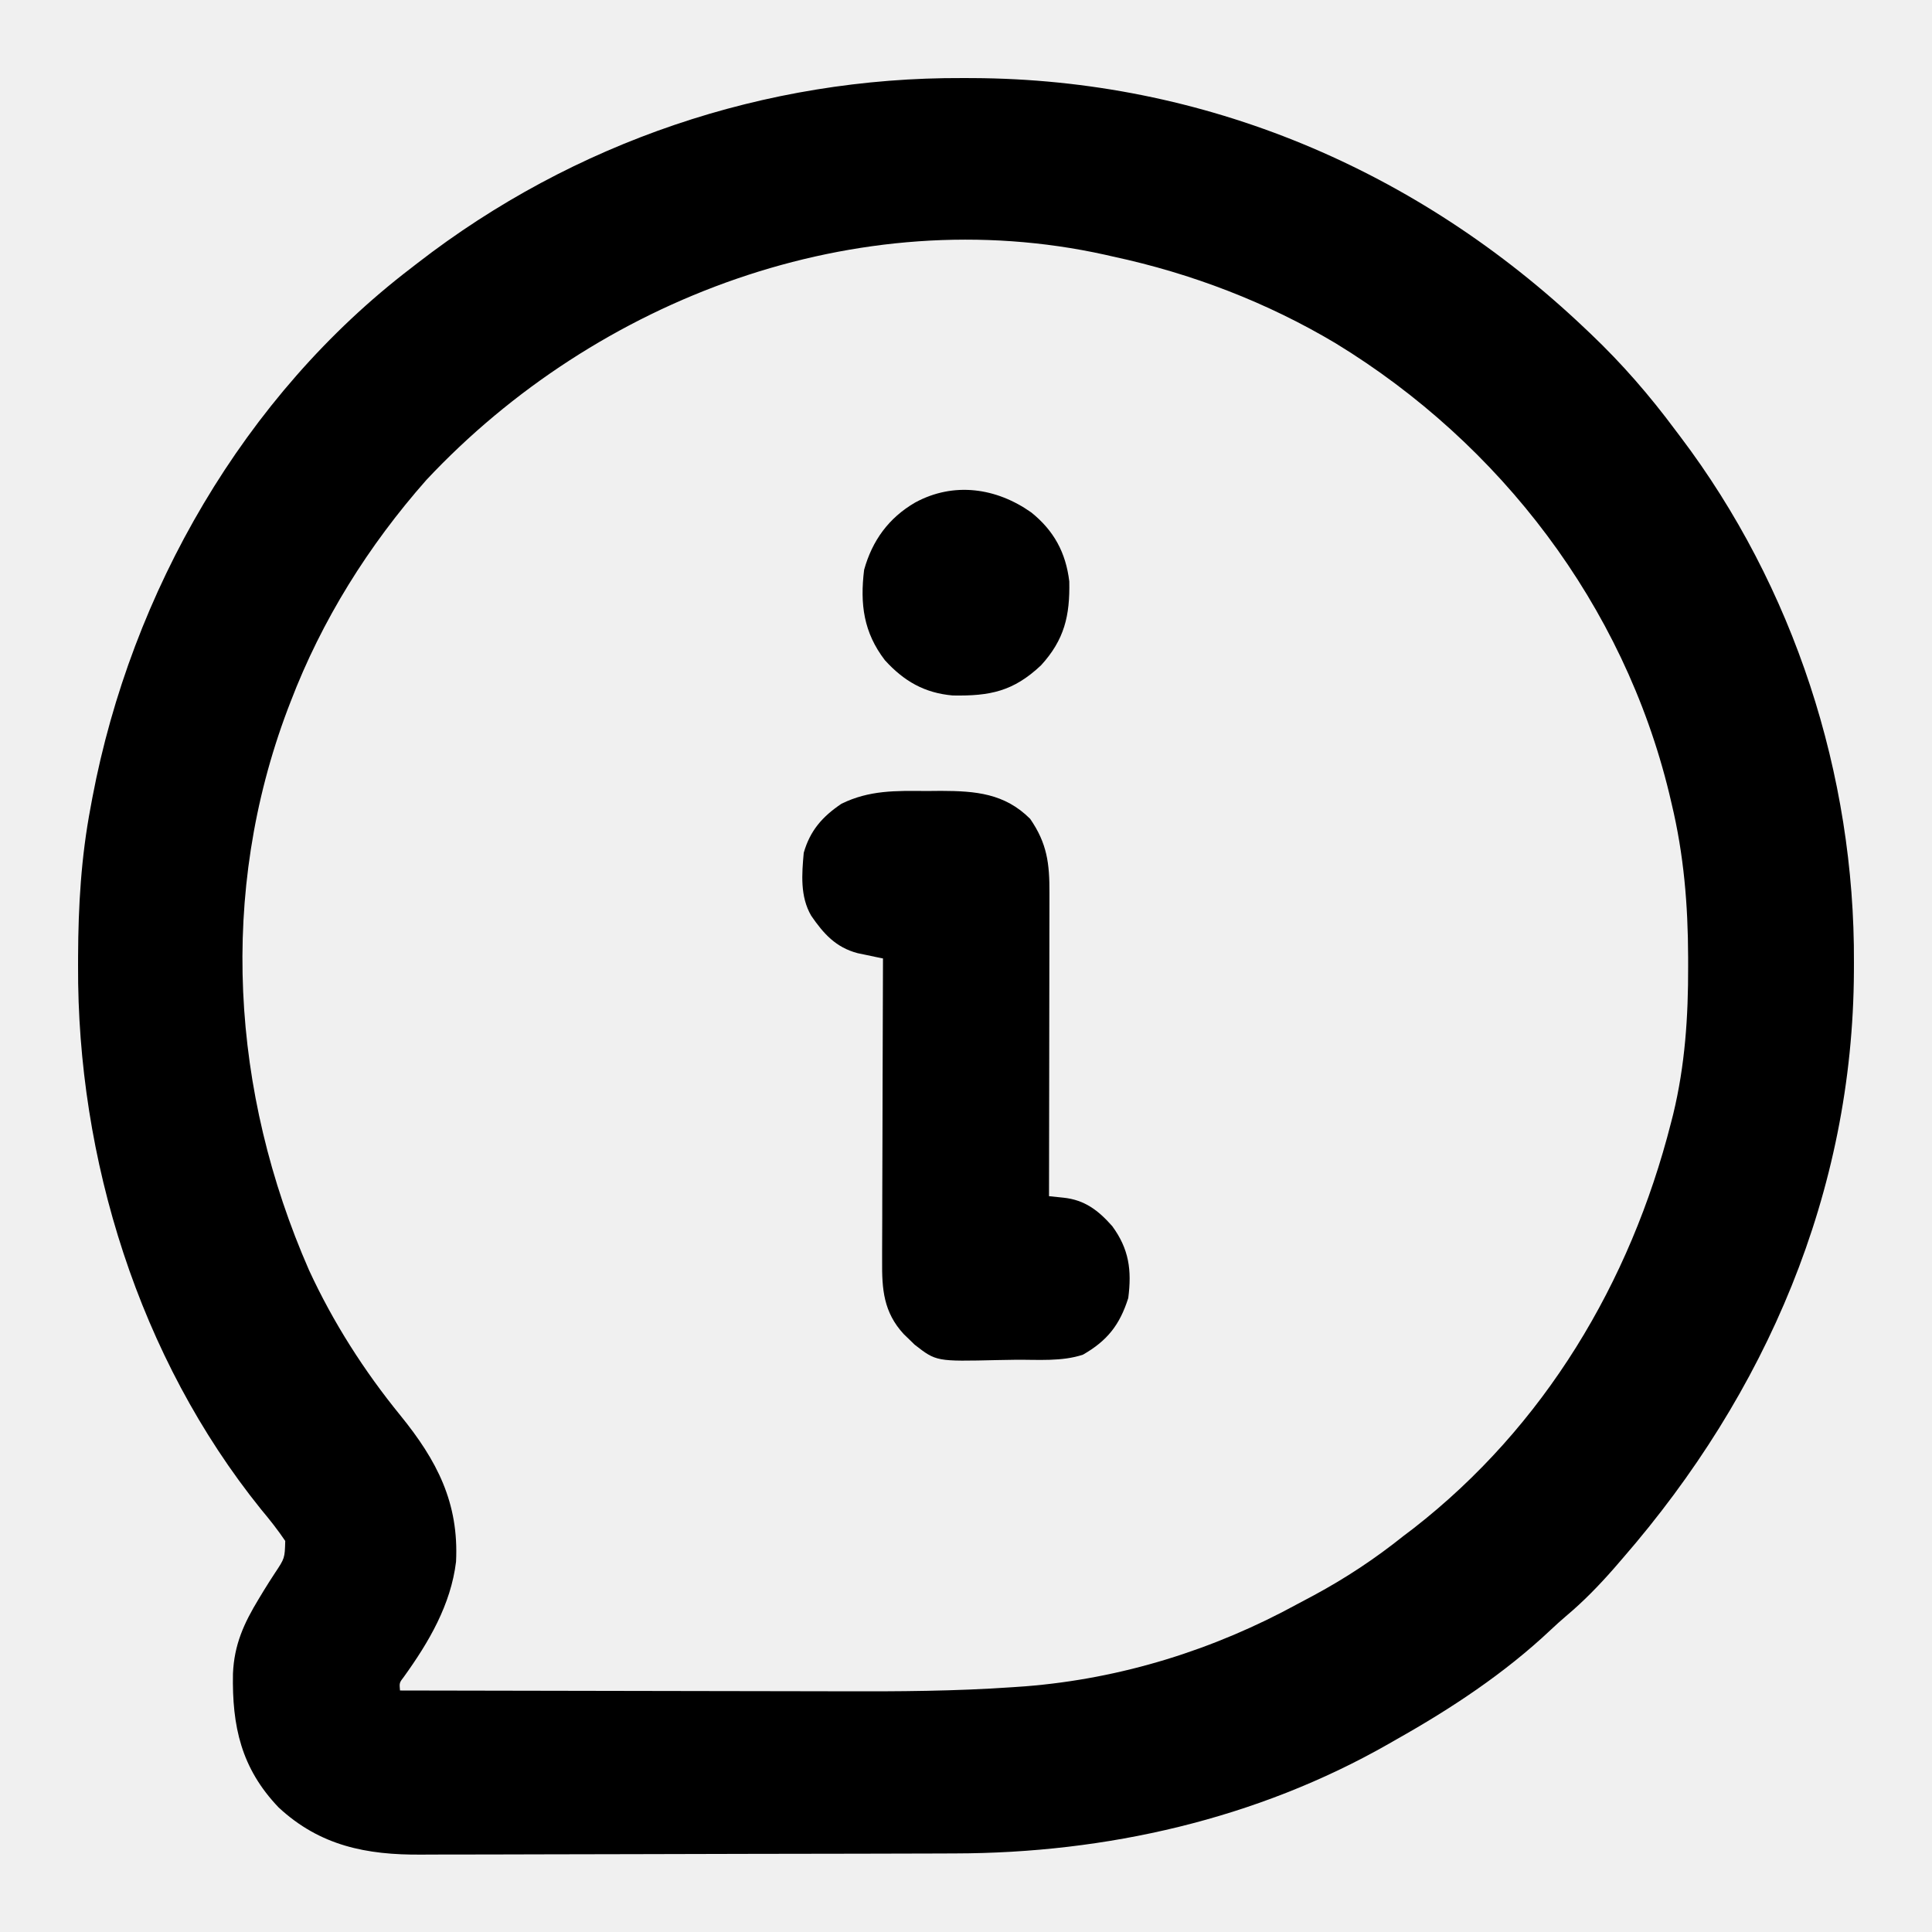
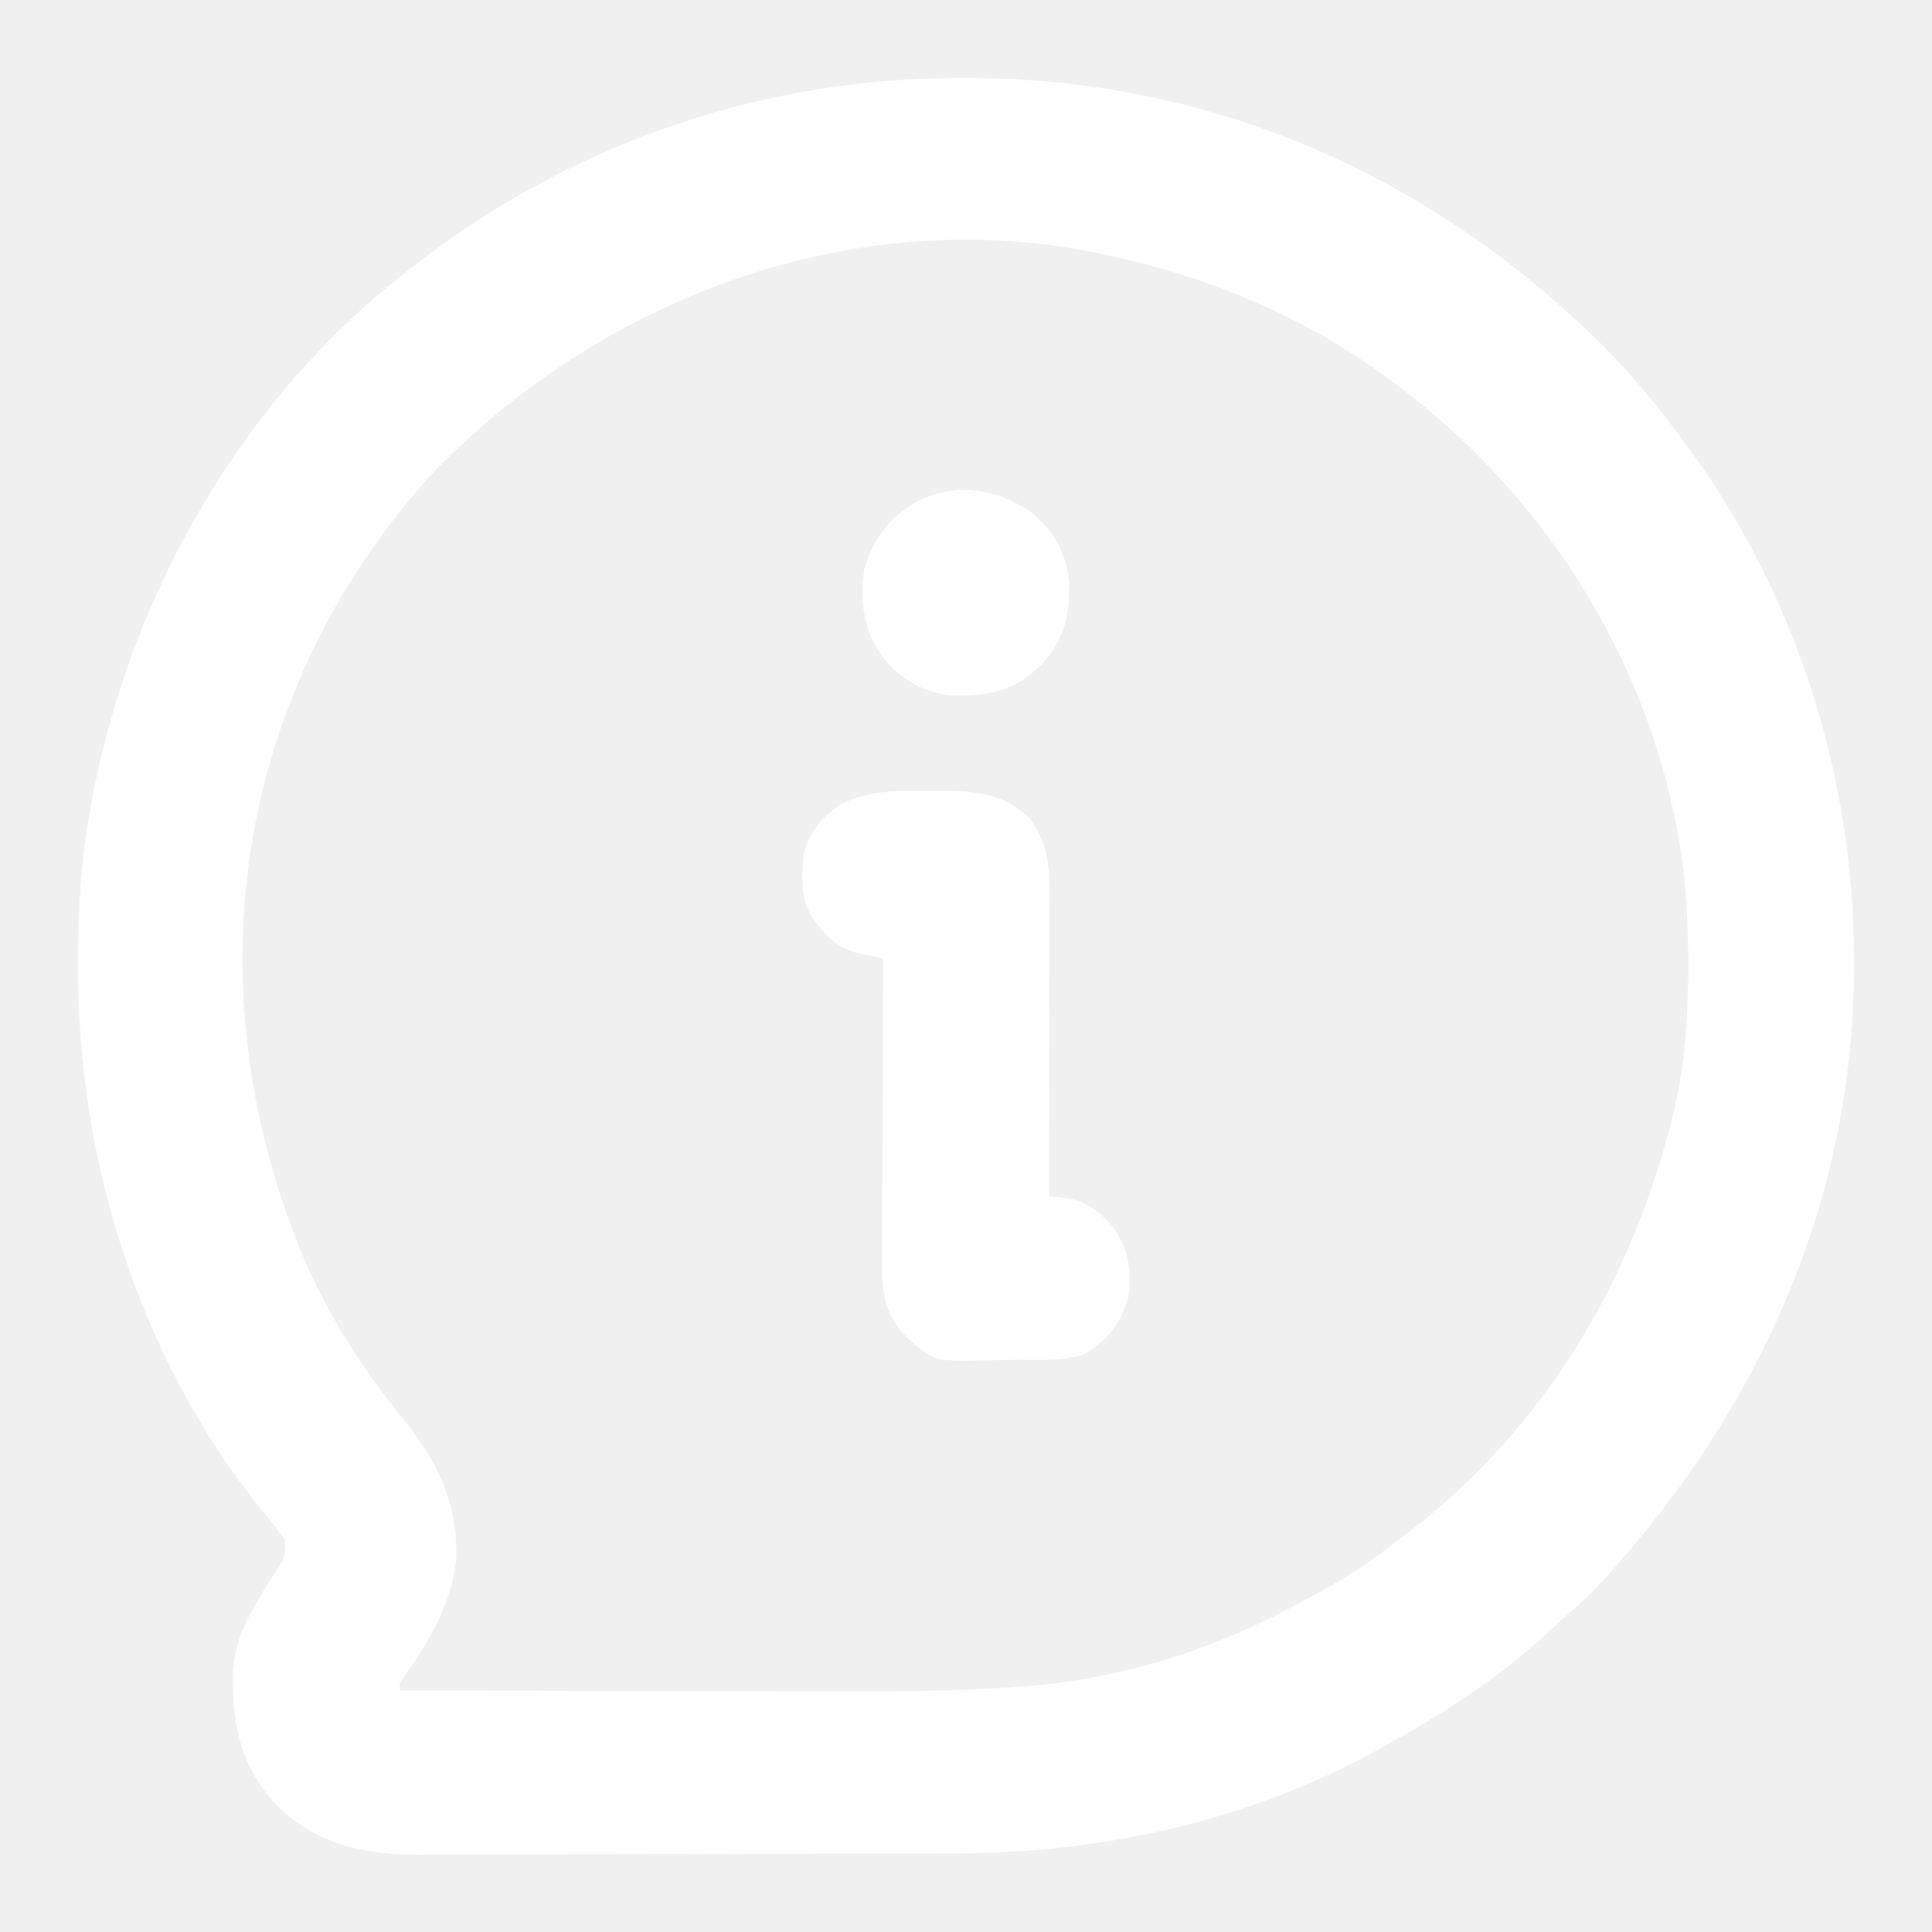
<svg xmlns="http://www.w3.org/2000/svg" version="1.1" width="512" height="512">
-   <path d="M0 0 C1.278 0.003 1.278 0.003 2.582 0.007 C63.974 0.255 120.518 24.194 164.875 66.312 C165.409 66.818 165.943 67.323 166.494 67.844 C174.793 75.754 182.043 84.114 188.875 93.312 C189.293 93.865 189.712 94.417 190.143 94.986 C220.276 134.819 236.446 184.578 236.188 234.438 C236.185 235.195 236.183 235.952 236.181 236.733 C235.916 295.204 212.912 348.546 174.875 392.312 C174.077 393.235 173.279 394.158 172.457 395.109 C168.517 399.585 164.499 403.723 159.934 407.559 C158.519 408.764 157.137 410.009 155.785 411.285 C143.584 422.777 129.45 432.117 114.875 440.312 C114.238 440.678 113.602 441.043 112.946 441.42 C77.928 461.42 38.023 470.423 -2.064 470.49 C-3.751 470.496 -5.437 470.502 -7.124 470.509 C-12.623 470.53 -18.122 470.541 -23.621 470.551 C-25.524 470.555 -27.426 470.559 -29.329 470.563 C-38.265 470.582 -47.201 470.596 -56.137 470.605 C-66.418 470.615 -76.7 470.641 -86.981 470.681 C-94.954 470.711 -102.927 470.726 -110.901 470.73 C-115.652 470.732 -120.403 470.741 -125.154 470.766 C-129.623 470.789 -134.092 470.793 -138.561 470.783 C-140.193 470.783 -141.825 470.789 -143.457 470.803 C-157.993 470.919 -170.316 468.483 -181.281 458.312 C-191.222 447.926 -193.65 436.75 -193.387 422.844 C-193.064 415.171 -190.506 409.54 -186.562 403.043 C-186.103 402.284 -185.643 401.525 -185.169 400.742 C-184.236 399.227 -183.281 397.724 -182.303 396.236 C-179.656 392.26 -179.656 392.26 -179.535 387.68 C-181.508 384.743 -183.667 382.019 -185.938 379.312 C-218.295 339.169 -234.681 286.39 -234.438 235.188 C-234.436 234.384 -234.434 233.58 -234.432 232.752 C-234.381 219.416 -233.623 206.44 -231.125 193.312 C-230.964 192.438 -230.803 191.563 -230.637 190.662 C-220.311 136.193 -190.507 84.202 -146.125 50.312 C-145.594 49.9 -145.063 49.487 -144.516 49.062 C-103.081 16.964 -52.35 -0.24 0 0 Z M-142.125 106.5 C-157.467 123.876 -169.841 143.623 -178.125 165.312 C-178.515 166.325 -178.515 166.325 -178.912 167.358 C-197.211 215.918 -193.897 268.724 -173.248 315.876 C-166.859 329.74 -158.635 342.616 -149 354.438 C-139.321 366.358 -133.485 377.575 -134.27 393.188 C-135.645 404.555 -141.455 414.467 -148.059 423.641 C-149.304 425.263 -149.304 425.263 -149.125 427.312 C-130.442 427.36 -111.759 427.395 -93.076 427.416 C-84.398 427.426 -75.72 427.44 -67.042 427.463 C-59.464 427.484 -51.886 427.496 -44.307 427.501 C-40.308 427.503 -36.309 427.509 -32.309 427.524 C-17.078 427.578 -1.915 427.496 13.286 426.433 C14.385 426.356 15.483 426.28 16.615 426.201 C42.044 424.188 66.541 416.542 88.875 404.312 C90.246 403.583 91.617 402.854 92.988 402.125 C101.524 397.522 109.286 392.382 116.875 386.312 C117.717 385.674 118.559 385.036 119.426 384.379 C154.149 357.348 176.91 319.246 187.688 276.938 C187.882 276.179 188.077 275.42 188.278 274.638 C191.431 261.63 192.284 248.759 192.25 235.438 C192.249 234.628 192.249 233.819 192.248 232.985 C192.206 219.111 191.115 205.845 187.875 192.312 C187.562 190.978 187.562 190.978 187.242 189.616 C175.139 139.674 142.514 96.955 98.875 70.312 C80.68 59.438 60.581 51.753 39.875 47.312 C39.166 47.15 38.456 46.988 37.726 46.821 C-27.865 32.317 -97.054 58.401 -142.125 106.5 Z " fill="#000000" transform="translate(255.125,20.6875)" />
-   <path d="M0 0 C1.28 -0.012 2.56 -0.023 3.879 -0.035 C12.994 -0.007 20.732 0.607 27.5 7.375 C32.01 13.896 32.648 19.244 32.614 26.999 C32.614 27.868 32.614 28.736 32.614 29.631 C32.613 32.499 32.605 35.367 32.598 38.234 C32.596 40.224 32.594 42.214 32.593 44.203 C32.59 49.438 32.58 54.672 32.569 59.907 C32.558 65.249 32.554 70.591 32.549 75.934 C32.538 86.414 32.521 96.895 32.5 107.375 C33.754 107.505 35.009 107.635 36.301 107.77 C41.947 108.356 45.555 111.132 49.25 115.312 C53.716 121.391 54.45 126.985 53.5 134.375 C51.243 141.5 47.936 145.68 41.5 149.375 C35.903 151.241 29.629 150.681 23.76 150.725 C22.137 150.742 20.515 150.769 18.892 150.807 C2.621 151.189 2.621 151.189 -3.095 146.742 C-3.559 146.291 -4.022 145.84 -4.5 145.375 C-4.994 144.899 -5.488 144.422 -5.996 143.931 C-11.364 138.115 -11.794 132.016 -11.727 124.524 C-11.727 123.655 -11.728 122.786 -11.728 121.891 C-11.727 119.034 -11.711 116.177 -11.695 113.32 C-11.692 111.333 -11.689 109.347 -11.687 107.36 C-11.679 102.142 -11.659 96.924 -11.637 91.706 C-11.617 86.377 -11.608 81.048 -11.598 75.719 C-11.576 65.271 -11.542 54.823 -11.5 44.375 C-12.112 44.25 -12.724 44.125 -13.354 43.997 C-14.16 43.826 -14.966 43.656 -15.797 43.48 C-16.993 43.231 -16.993 43.231 -18.214 42.977 C-24.02 41.448 -27.254 37.803 -30.52 33.059 C-33.486 27.965 -33.013 22.063 -32.5 16.375 C-30.818 10.493 -27.577 6.792 -22.5 3.375 C-15.111 -0.241 -8.121 -0.074 0 0 Z " fill="#000000" transform="translate(245.5,209.625)" />
-   <path d="M0 0 C5.988 4.822 9.138 10.627 10.059 18.266 C10.249 27.346 8.776 33.716 2.562 40.512 C-4.745 47.387 -10.909 48.674 -20.836 48.496 C-28.343 47.83 -33.764 44.697 -38.805 39.152 C-44.447 31.8 -45.431 24.306 -44.312 15.188 C-42.151 7.432 -37.799 1.442 -30.812 -2.625 C-20.587 -8.188 -9.283 -6.562 0 0 Z " fill="#000000" transform="translate(273.3125,135.8125)" />
+   <path d="M0 0 C1.278 0.003 1.278 0.003 2.582 0.007 C63.974 0.255 120.518 24.194 164.875 66.312 C165.409 66.818 165.943 67.323 166.494 67.844 C174.793 75.754 182.043 84.114 188.875 93.312 C189.293 93.865 189.712 94.417 190.143 94.986 C220.276 134.819 236.446 184.578 236.188 234.438 C236.185 235.195 236.183 235.952 236.181 236.733 C235.916 295.204 212.912 348.546 174.875 392.312 C174.077 393.235 173.279 394.158 172.457 395.109 C168.517 399.585 164.499 403.723 159.934 407.559 C158.519 408.764 157.137 410.009 155.785 411.285 C143.584 422.777 129.45 432.117 114.875 440.312 C114.238 440.678 113.602 441.043 112.946 441.42 C77.928 461.42 38.023 470.423 -2.064 470.49 C-3.751 470.496 -5.437 470.502 -7.124 470.509 C-12.623 470.53 -18.122 470.541 -23.621 470.551 C-25.524 470.555 -27.426 470.559 -29.329 470.563 C-38.265 470.582 -47.201 470.596 -56.137 470.605 C-66.418 470.615 -76.7 470.641 -86.981 470.681 C-94.954 470.711 -102.927 470.726 -110.901 470.73 C-115.652 470.732 -120.403 470.741 -125.154 470.766 C-129.623 470.789 -134.092 470.793 -138.561 470.783 C-140.193 470.783 -141.825 470.789 -143.457 470.803 C-157.993 470.919 -170.316 468.483 -181.281 458.312 C-191.222 447.926 -193.65 436.75 -193.387 422.844 C-193.064 415.171 -190.506 409.54 -186.562 403.043 C-186.103 402.284 -185.643 401.525 -185.169 400.742 C-184.236 399.227 -183.281 397.724 -182.303 396.236 C-179.656 392.26 -179.656 392.26 -179.535 387.68 C-181.508 384.743 -183.667 382.019 -185.938 379.312 C-218.295 339.169 -234.681 286.39 -234.438 235.188 C-234.436 234.384 -234.434 233.58 -234.432 232.752 C-234.381 219.416 -233.623 206.44 -231.125 193.312 C-230.964 192.438 -230.803 191.563 -230.637 190.662 C-220.311 136.193 -190.507 84.202 -146.125 50.312 C-145.594 49.9 -145.063 49.487 -144.516 49.062 C-103.081 16.964 -52.35 -0.24 0 0 Z M-142.125 106.5 C-157.467 123.876 -169.841 143.623 -178.125 165.312 C-178.515 166.325 -178.515 166.325 -178.912 167.358 C-197.211 215.918 -193.897 268.724 -173.248 315.876 C-166.859 329.74 -158.635 342.616 -149 354.438 C-139.321 366.358 -133.485 377.575 -134.27 393.188 C-135.645 404.555 -141.455 414.467 -148.059 423.641 C-149.304 425.263 -149.304 425.263 -149.125 427.312 C-130.442 427.36 -111.759 427.395 -93.076 427.416 C-84.398 427.426 -75.72 427.44 -67.042 427.463 C-59.464 427.484 -51.886 427.496 -44.307 427.501 C-40.308 427.503 -36.309 427.509 -32.309 427.524 C-17.078 427.578 -1.915 427.496 13.286 426.433 C14.385 426.356 15.483 426.28 16.615 426.201 C42.044 424.188 66.541 416.542 88.875 404.312 C90.246 403.583 91.617 402.854 92.988 402.125 C101.524 397.522 109.286 392.382 116.875 386.312 C117.717 385.674 118.559 385.036 119.426 384.379 C154.149 357.348 176.91 319.246 187.688 276.938 C187.882 276.179 188.077 275.42 188.278 274.638 C191.431 261.63 192.284 248.759 192.25 235.438 C192.249 234.628 192.249 233.819 192.248 232.985 C192.206 219.111 191.115 205.845 187.875 192.312 C187.562 190.978 187.562 190.978 187.242 189.616 C175.139 139.674 142.514 96.955 98.875 70.312 C80.68 59.438 60.581 51.753 39.875 47.312 C39.166 47.15 38.456 46.988 37.726 46.821 C-27.865 32.317 -97.054 58.401 -142.125 106.5 Z " fill="#FFFFFF" transform="translate(255.125,20.6875)" />
+   <path d="M0 0 C1.28 -0.012 2.56 -0.023 3.879 -0.035 C12.994 -0.007 20.732 0.607 27.5 7.375 C32.01 13.896 32.648 19.244 32.614 26.999 C32.614 27.868 32.614 28.736 32.614 29.631 C32.613 32.499 32.605 35.367 32.598 38.234 C32.596 40.224 32.594 42.214 32.593 44.203 C32.59 49.438 32.58 54.672 32.569 59.907 C32.558 65.249 32.554 70.591 32.549 75.934 C32.538 86.414 32.521 96.895 32.5 107.375 C33.754 107.505 35.009 107.635 36.301 107.77 C41.947 108.356 45.555 111.132 49.25 115.312 C53.716 121.391 54.45 126.985 53.5 134.375 C51.243 141.5 47.936 145.68 41.5 149.375 C35.903 151.241 29.629 150.681 23.76 150.725 C22.137 150.742 20.515 150.769 18.892 150.807 C2.621 151.189 2.621 151.189 -3.095 146.742 C-3.559 146.291 -4.022 145.84 -4.5 145.375 C-4.994 144.899 -5.488 144.422 -5.996 143.931 C-11.364 138.115 -11.794 132.016 -11.727 124.524 C-11.727 123.655 -11.728 122.786 -11.728 121.891 C-11.727 119.034 -11.711 116.177 -11.695 113.32 C-11.692 111.333 -11.689 109.347 -11.687 107.36 C-11.679 102.142 -11.659 96.924 -11.637 91.706 C-11.617 86.377 -11.608 81.048 -11.598 75.719 C-11.576 65.271 -11.542 54.823 -11.5 44.375 C-12.112 44.25 -12.724 44.125 -13.354 43.997 C-14.16 43.826 -14.966 43.656 -15.797 43.48 C-16.993 43.231 -16.993 43.231 -18.214 42.977 C-24.02 41.448 -27.254 37.803 -30.52 33.059 C-33.486 27.965 -33.013 22.063 -32.5 16.375 C-30.818 10.493 -27.577 6.792 -22.5 3.375 C-15.111 -0.241 -8.121 -0.074 0 0 Z " fill="#FFFFFF" transform="translate(245.5,209.625)" />
+   <path d="M0 0 C5.988 4.822 9.138 10.627 10.059 18.266 C10.249 27.346 8.776 33.716 2.562 40.512 C-4.745 47.387 -10.909 48.674 -20.836 48.496 C-28.343 47.83 -33.764 44.697 -38.805 39.152 C-44.447 31.8 -45.431 24.306 -44.312 15.188 C-42.151 7.432 -37.799 1.442 -30.812 -2.625 C-20.587 -8.188 -9.283 -6.562 0 0 Z " fill="#FFFFFF" transform="translate(273.3125,135.8125)" />
</svg>
